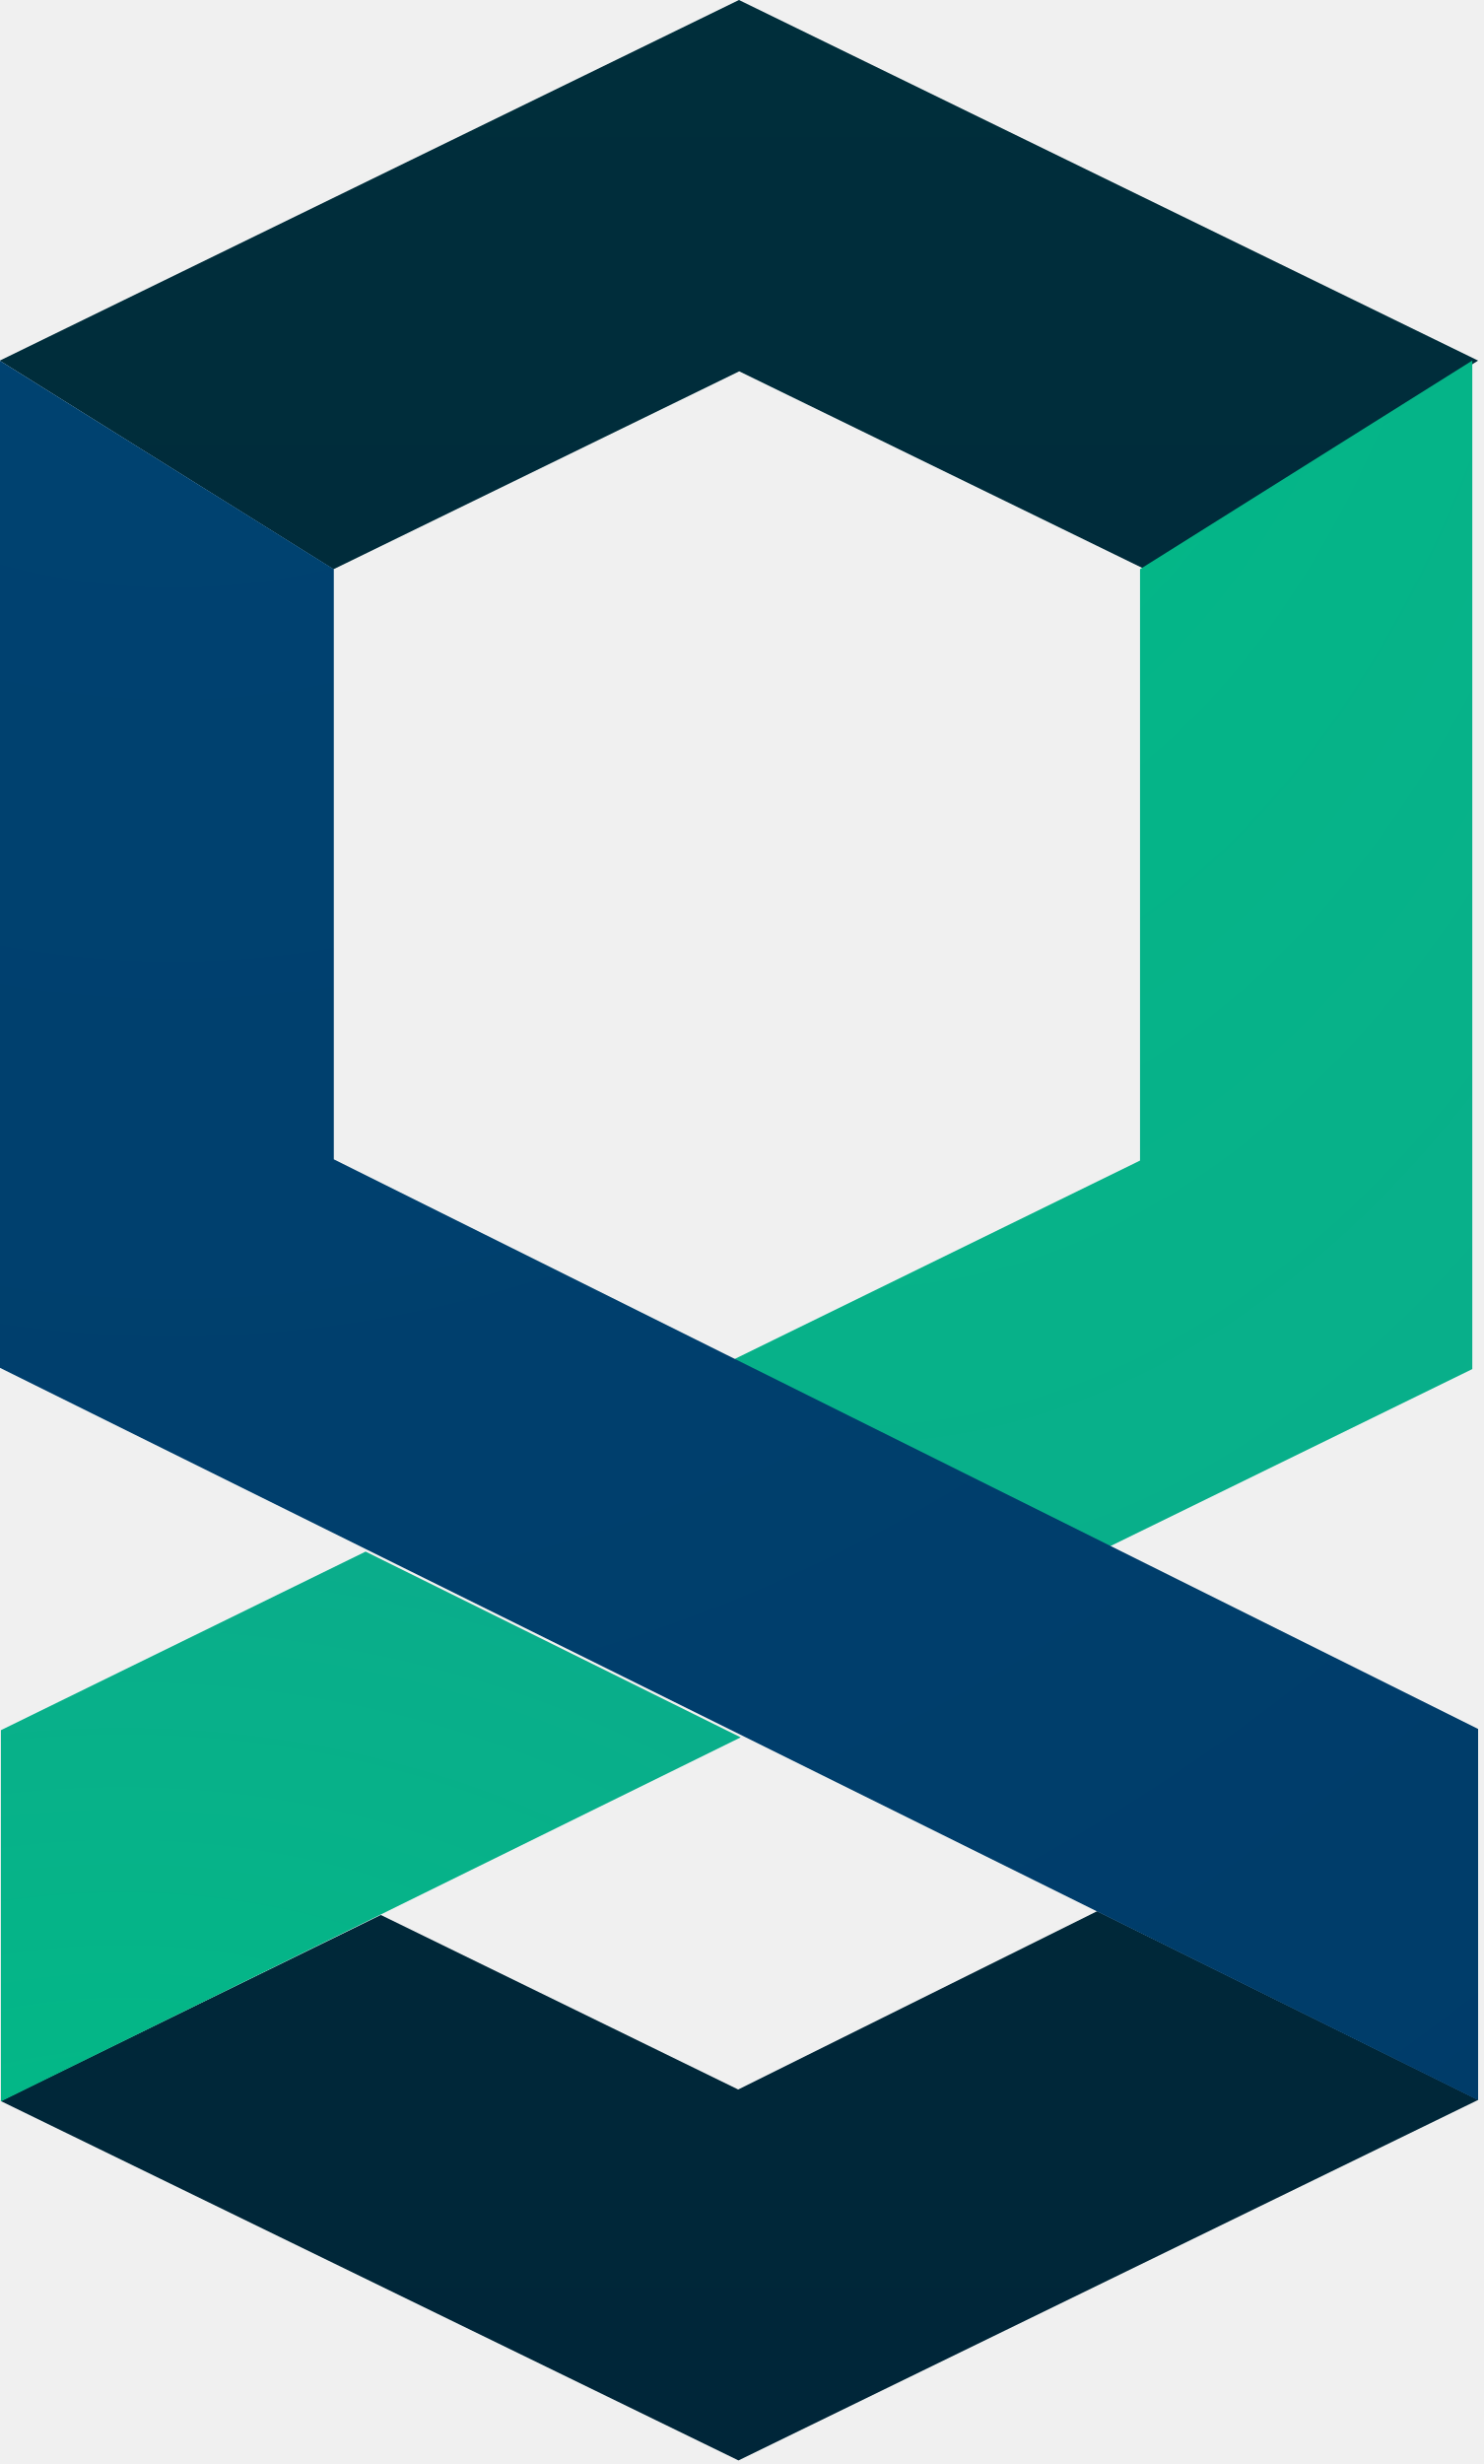
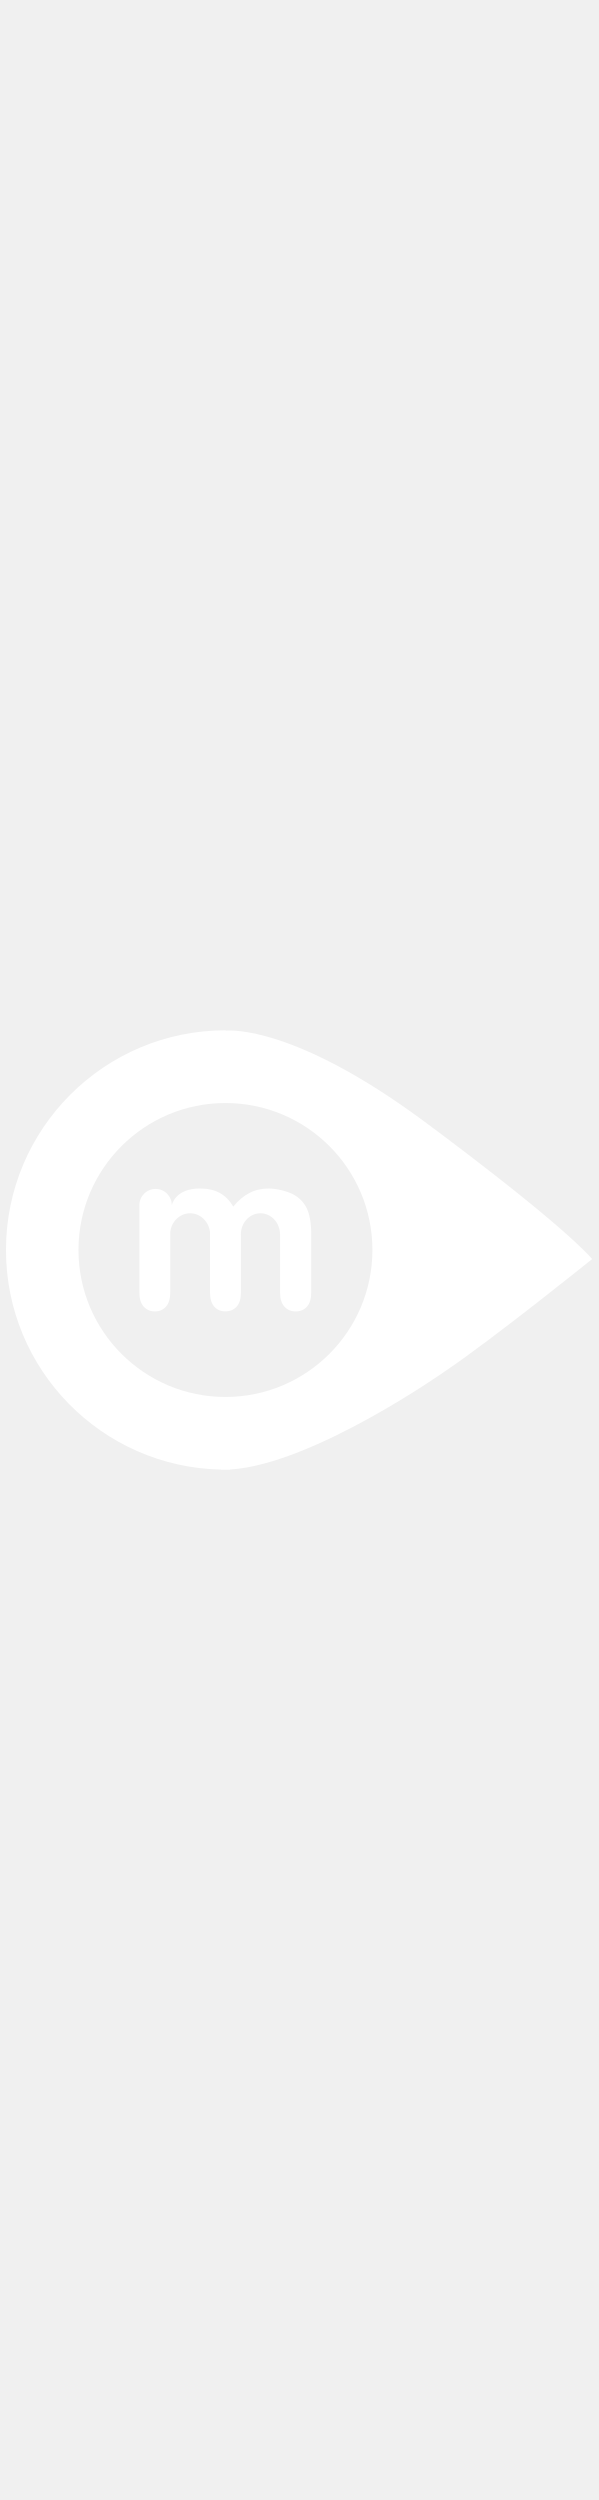
- <svg xmlns="http://www.w3.org/2000/svg" width="256px" height="425px" viewBox="0 0 256 425" version="1.1" preserveAspectRatio="xMidYMid">
-   <defs>
-     <linearGradient x1="50%" y1="-352.926%" x2="50%" y2="96.718%" id="linearGradient-1">
-       <stop stop-color="#002E3B" offset="0%" />
-       <stop stop-color="#002639" offset="100%" />
-     </linearGradient>
-     <linearGradient x1="50%" y1="-2.808%" x2="50%" y2="428.759%" id="linearGradient-2">
-       <stop stop-color="#002E3B" offset="0%" />
-       <stop stop-color="#002639" offset="100%" />
-     </linearGradient>
-     <radialGradient cx="16.423%" cy="143%" fx="16.423%" fy="143%" r="295.571%" id="radialGradient-3">
-       <stop stop-color="#00BC85" offset="0%" />
-       <stop stop-color="#149D91" offset="100%" />
-     </radialGradient>
-     <radialGradient cx="16.423%" cy="-43%" fx="16.423%" fy="-43%" r="357.004%" id="radialGradient-4">
-       <stop stop-color="#00BC85" offset="0%" />
-       <stop stop-color="#149D91" offset="100%" />
-     </radialGradient>
-     <radialGradient cx="11.467%" cy="-40.458%" fx="11.467%" fy="-40.458%" r="343.189%" id="radialGradient-5">
-       <stop stop-color="#004473" offset="0%" />
-       <stop stop-color="#00345F" offset="100%" />
-     </radialGradient>
-   </defs>
-   <g>
-     <path d="M65.699,330.301 L0.108,362.384 L127.4,424.385 L255.039,362.19 L189.281,329.651 L127.352,360.405 L65.699,330.301 Z" fill="url(#linearGradient-1)" />
-     <path d="M57.602,98.175 L57.602,98.154 L127.531,64.048 L197.466,98.154 L255.004,62.199 L127.485,0 L0,62.18 L0,62.235 L57.554,98.199 L57.602,98.175 L57.602,98.175 Z" fill="url(#linearGradient-2)" />
-     <path d="M0.156,298.428 L63.071,267.625 L127.785,299.667 L0.156,362.462 L0.156,298.428 Z" fill="url(#radialGradient-3)" />
-     <path d="M196.678,99.41 C196.678,132.999 196.678,200.178 196.678,200.178 L126.336,234.602 L191.022,266.941 L254.001,236.144 L254.001,62.191 L196.678,98.167 L196.678,99.41 Z" fill="url(#radialGradient-4)" />
-     <path d="M255.004,298.216 L57.589,199.966 L57.589,98.182 L1.42108547e-14,62.23 L1.42108547e-14,63.138 L1.42108547e-14,235.932 L255.004,362.253 L255.004,298.216 Z" fill="url(#radialGradient-5)" />
+ <svg xmlns="http://www.w3.org/2000/svg" x="0px" y="0px" width="39px" height="163px" viewBox="0 0 1000 1000" xml:space="preserve">
+   <g fill="none" fill-rule="evenodd" id="start-screens" stroke="none" stroke-width="1">
+     <path fill="#FFFFFF" d="M335,397.2c12.6,0.1,23.5,2.5,32.5,7.5c9.1,5,16.5,12.6,22.4,22.8c8.4-10.3,17.5-17.9,27.2-22.9c9.7-5,20.4-7.4,32.1-7.4c13.7,0,31.6,4.7,41.5,10.1c9.9,5.4,17.3,13.1,22.2,23.1c4.3,9.1,7.4,23.3,7.4,42.8v97.9c0,10.5-2.4,18.4-7.2,23.7c-4.8,5.3-11.1,7.9-18.9,7.9c-7.6,0-13.8-2.7-18.7-8c-4.8-5.3-7.3-13.2-7.3-23.6v-97.6h-0.1c-0.2-19.3-14.8-34.9-32.7-34.9c-18.1,0-32.7,15.8-32.7,35.3c0,1.4-0.1,2.8,0.1,4.1v0v93c0,10.5-2.4,18.4-7.2,23.7c-4.8,5.3-11.1,7.9-18.9,7.9c-7.6,0-13.7-2.6-18.5-7.9c-4.7-5.3-7.1-13.2-7.1-23.7V470v0.2c-1.9-17.6-16.1-31.6-33.2-31.6c-17.4,0-31.9,14.2-33.3,32.3v0v100.2c0,10.4-2.4,18.3-7.1,23.6c-4.7,5.3-10.9,8-18.6,8c-7.6,0-13.8-2.7-18.6-8c-4.8-5.3-7.3-13.2-7.3-23.6l0-143.5v-2.6c0-14.9,12.1-27.1,27.1-27.1c15,0,27.1,12.1,27.1,27.1C287.4,425.1,292.5,396.7,335,397.2z" />
+     <path fill="#FFFFFF" d="M707.3,283.7c-213.9-158.1-321.8-151.2-330-150.4v-0.6C174.5,132.7,10,297.1,10,500c0,200.3,160.3,363,359.6,367.1v0.2h14.8V867c139.2-8.4,360.2-164.7,360.2-164.7C824.2,648.7,990,515.1,990,515.1C928.6,446.3,707.3,283.7,707.3,283.7z M376.9,745.7c-135.7,0-245.7-110-245.7-245.7c0-135.7,110-245.7,245.7-245.7c135.7,0,245.7,110,245.7,245.7C622.5,635.7,512.6,745.7,376.9,745.7z" />
  </g>
</svg>
